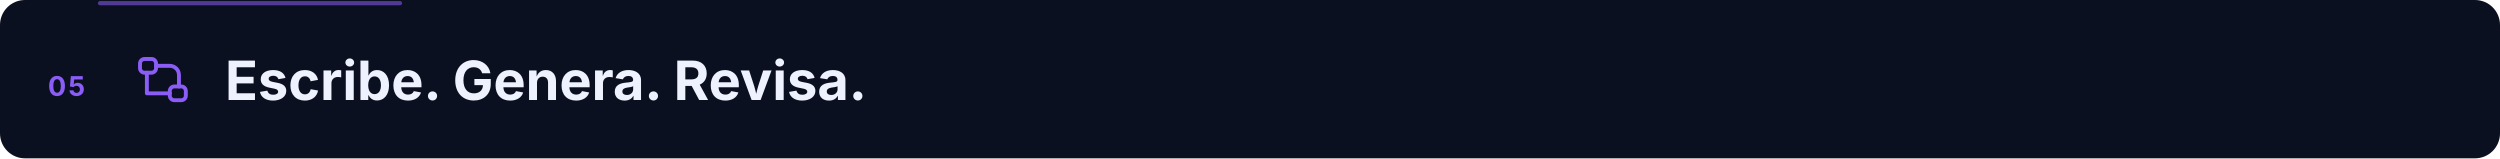
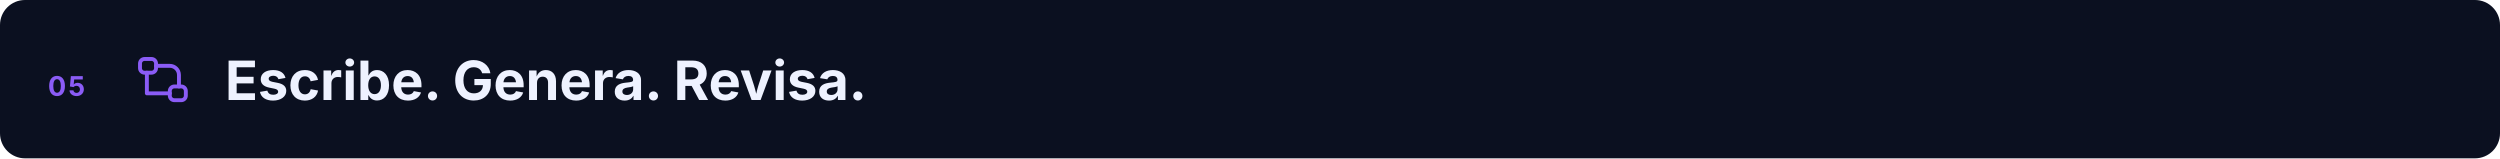
- <svg xmlns="http://www.w3.org/2000/svg" width="1200" height="76" viewBox="0 0 1200 76" role="img" aria-label="05 · Escribe. Genera. Revisa." data-readme-motion="subtle">
+ <svg xmlns="http://www.w3.org/2000/svg" width="1200" height="76" viewBox="0 0 1200 76" role="img" aria-label="05 · Escribe. Genera. Revisa.">
  <defs>
    <linearGradient id="brand">
      <stop stop-color="#8b5cf6" />
      <stop offset="1" stop-color="#22d3ee" />
    </linearGradient>
  </defs>
  <style>text{font-family:Inter,Segoe UI,Arial,sans-serif}</style>
  <rect width="1200" height="76" rx="12" fill="#0b1020" />
  <text x="23" y="46" font-size="13" fill="#8b5cf6" font-weight="700" letter-spacing="1">05</text>
  <g transform="translate(65 25) scale(1.1)" fill="none" stroke="#8b5cf6" stroke-width="1.7" stroke-linecap="round" stroke-linejoin="round">
    <rect x="2" y="3" width="7" height="6" rx="2" />
    <rect x="15" y="15" width="7" height="6" rx="2" />
    <path d="M9 6h6a4 4 0 0 1 4 4v5M5 9v9h10" />
  </g>
  <text x="108" y="48" font-size="26" fill="#eef2ff" font-weight="700">Escribe. Genera. Revisa.</text>
  <path d="M0 75h1200" stroke="url(#brand)" opacity=".5" />
-   <style data-readme-builder-motion="1">
- @keyframes rb-accent {0%,100%{filter:brightness(1)}50%{filter:brightness(1.3)}}
- @keyframes rb-trace {from{stroke-dashoffset:1200}to{stroke-dashoffset:0}}
- svg[data-readme-motion] .rb-motion-line{animation:rb-trace 2s ease-in-out 2;stroke-dasharray:144 1200;stroke-dashoffset:0;opacity:.55}
- svg[data-readme-motion] &gt; path,svg[data-readme-motion] &gt; g:not(.rb-motion-layer){animation:rb-accent 2s ease-in-out 2}
- @media (prefers-reduced-motion:reduce){svg[data-readme-motion] .rb-motion-line,svg[data-readme-motion] &gt; path,svg[data-readme-motion] &gt; g:not(.rb-motion-layer){animation:none!important;filter:none!important}}
- </style>
-   <g class="rb-motion-layer" aria-hidden="true" pointer-events="none">
-     <path class="rb-motion-line" d="M48 1.52h1104" fill="none" stroke="#8b5cf6" stroke-width="2" stroke-linecap="round" />
-   </g>
</svg>
